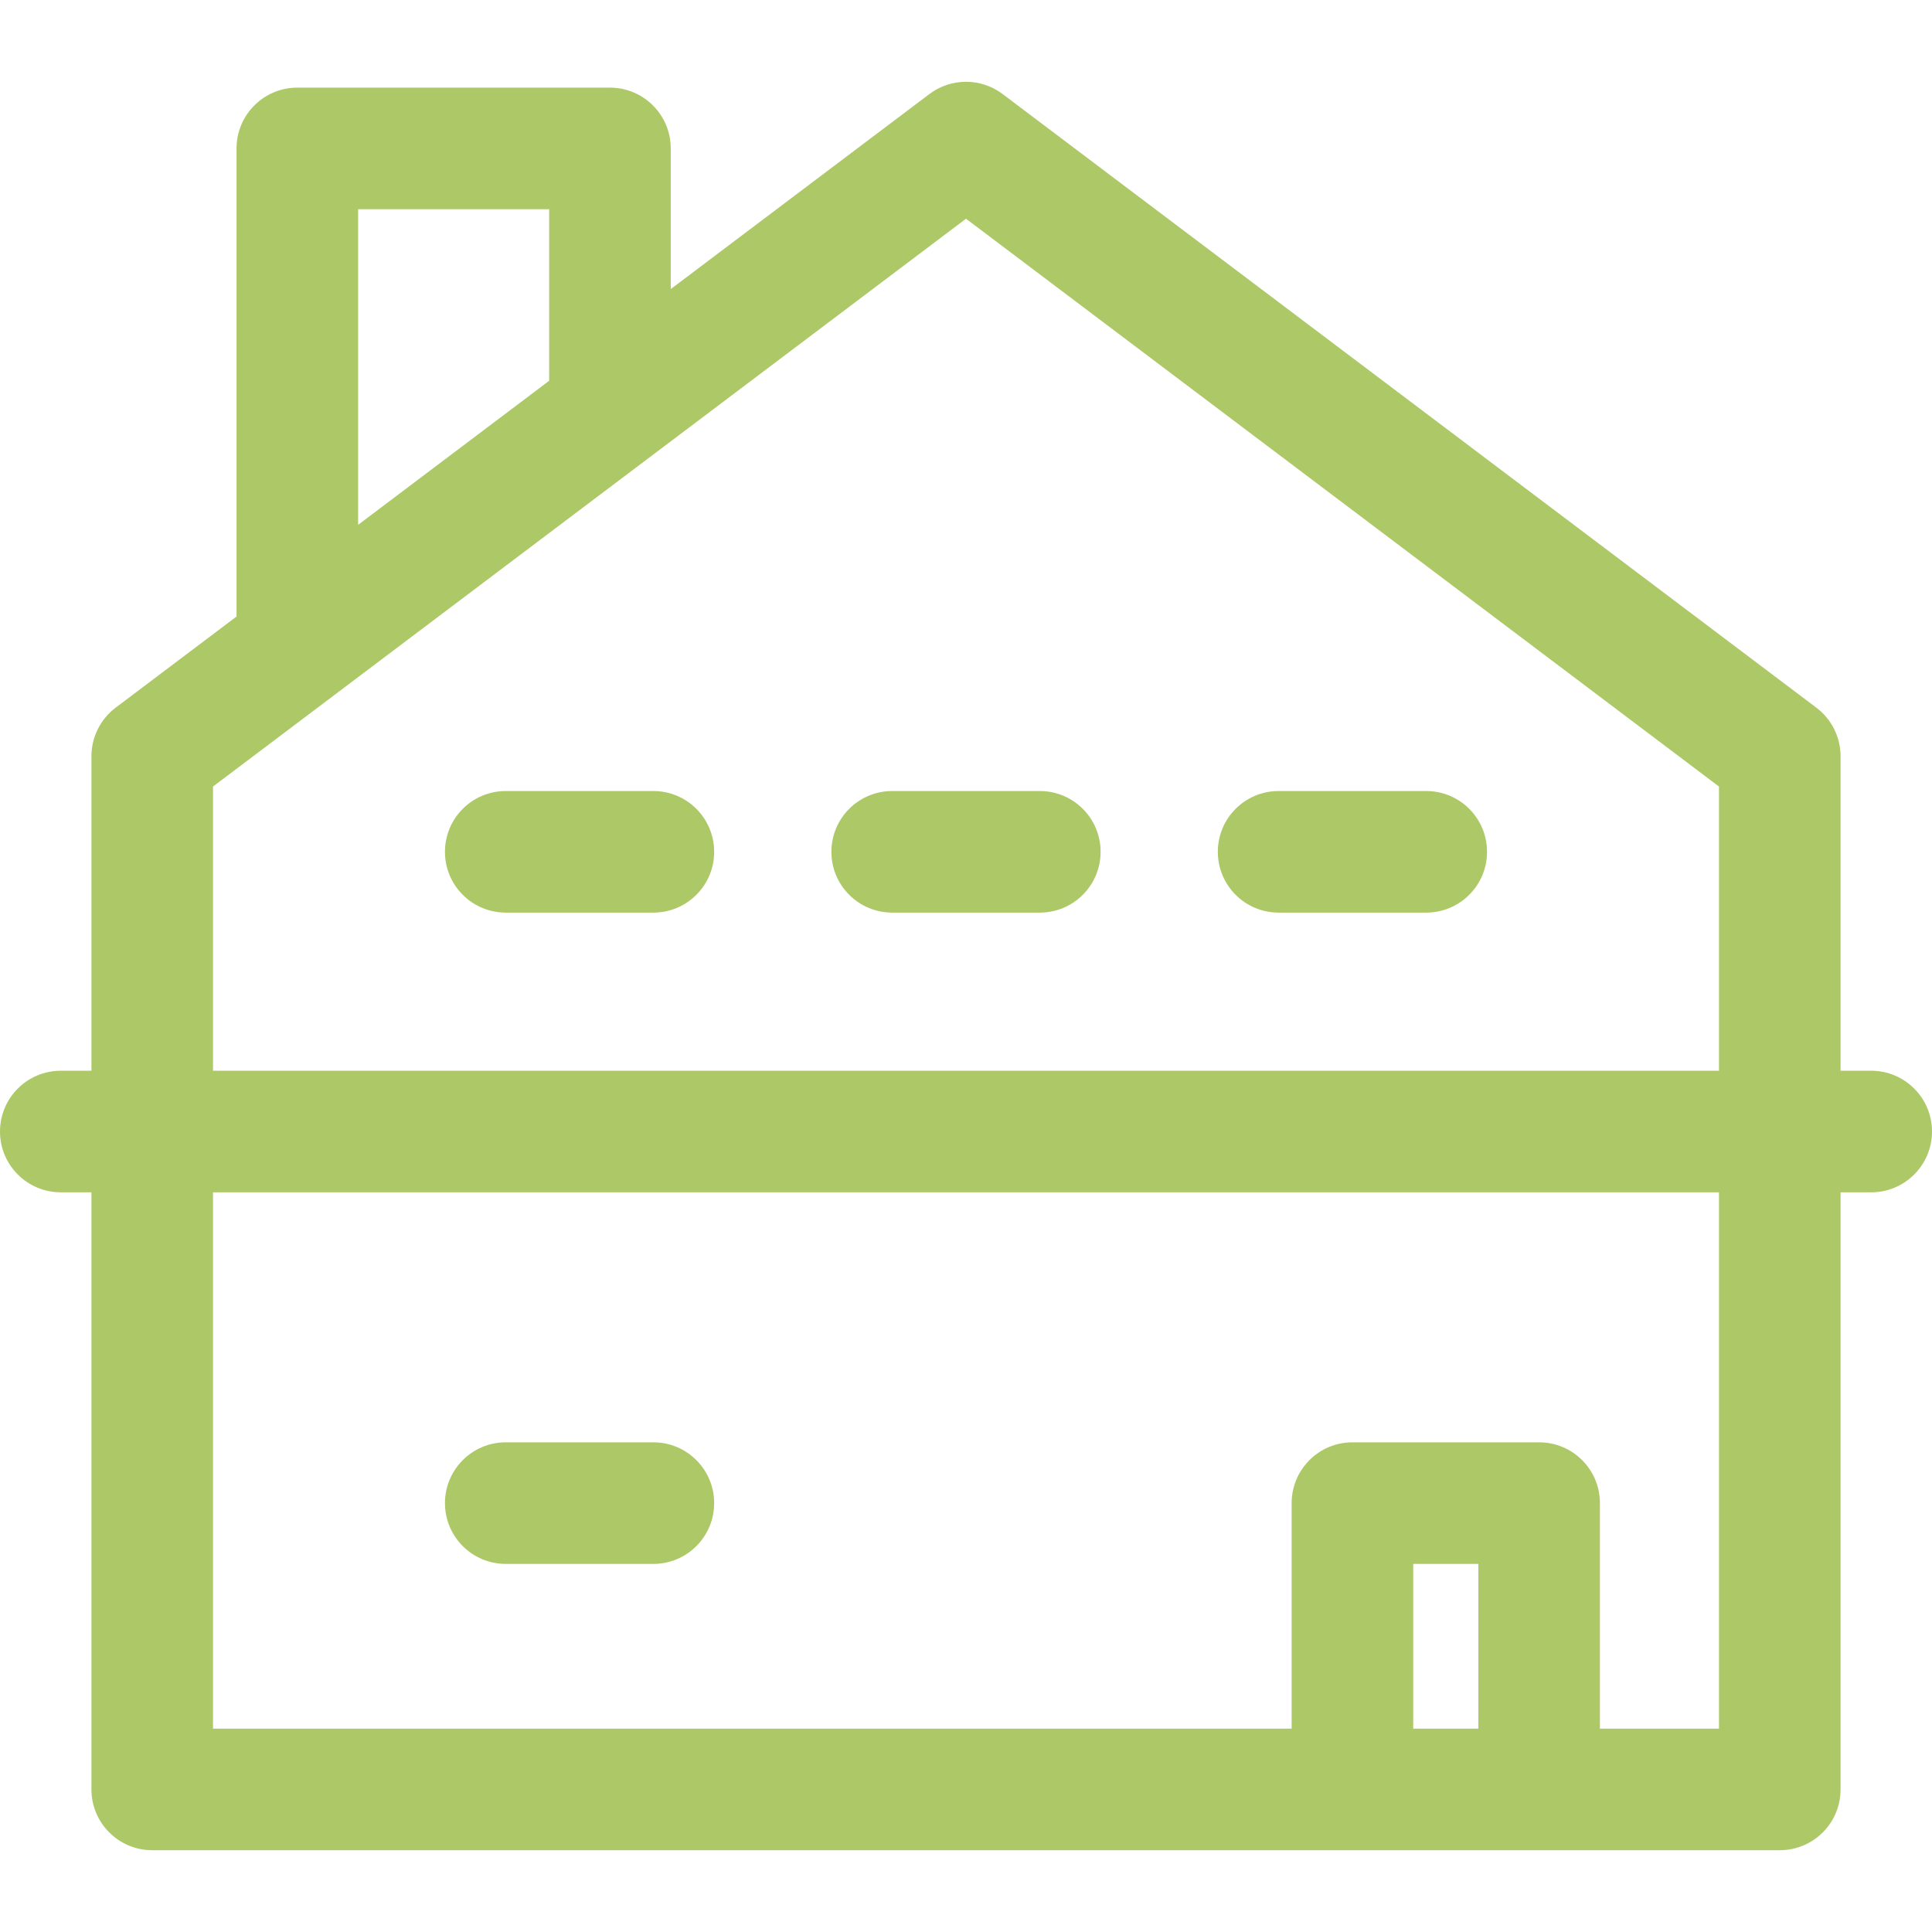
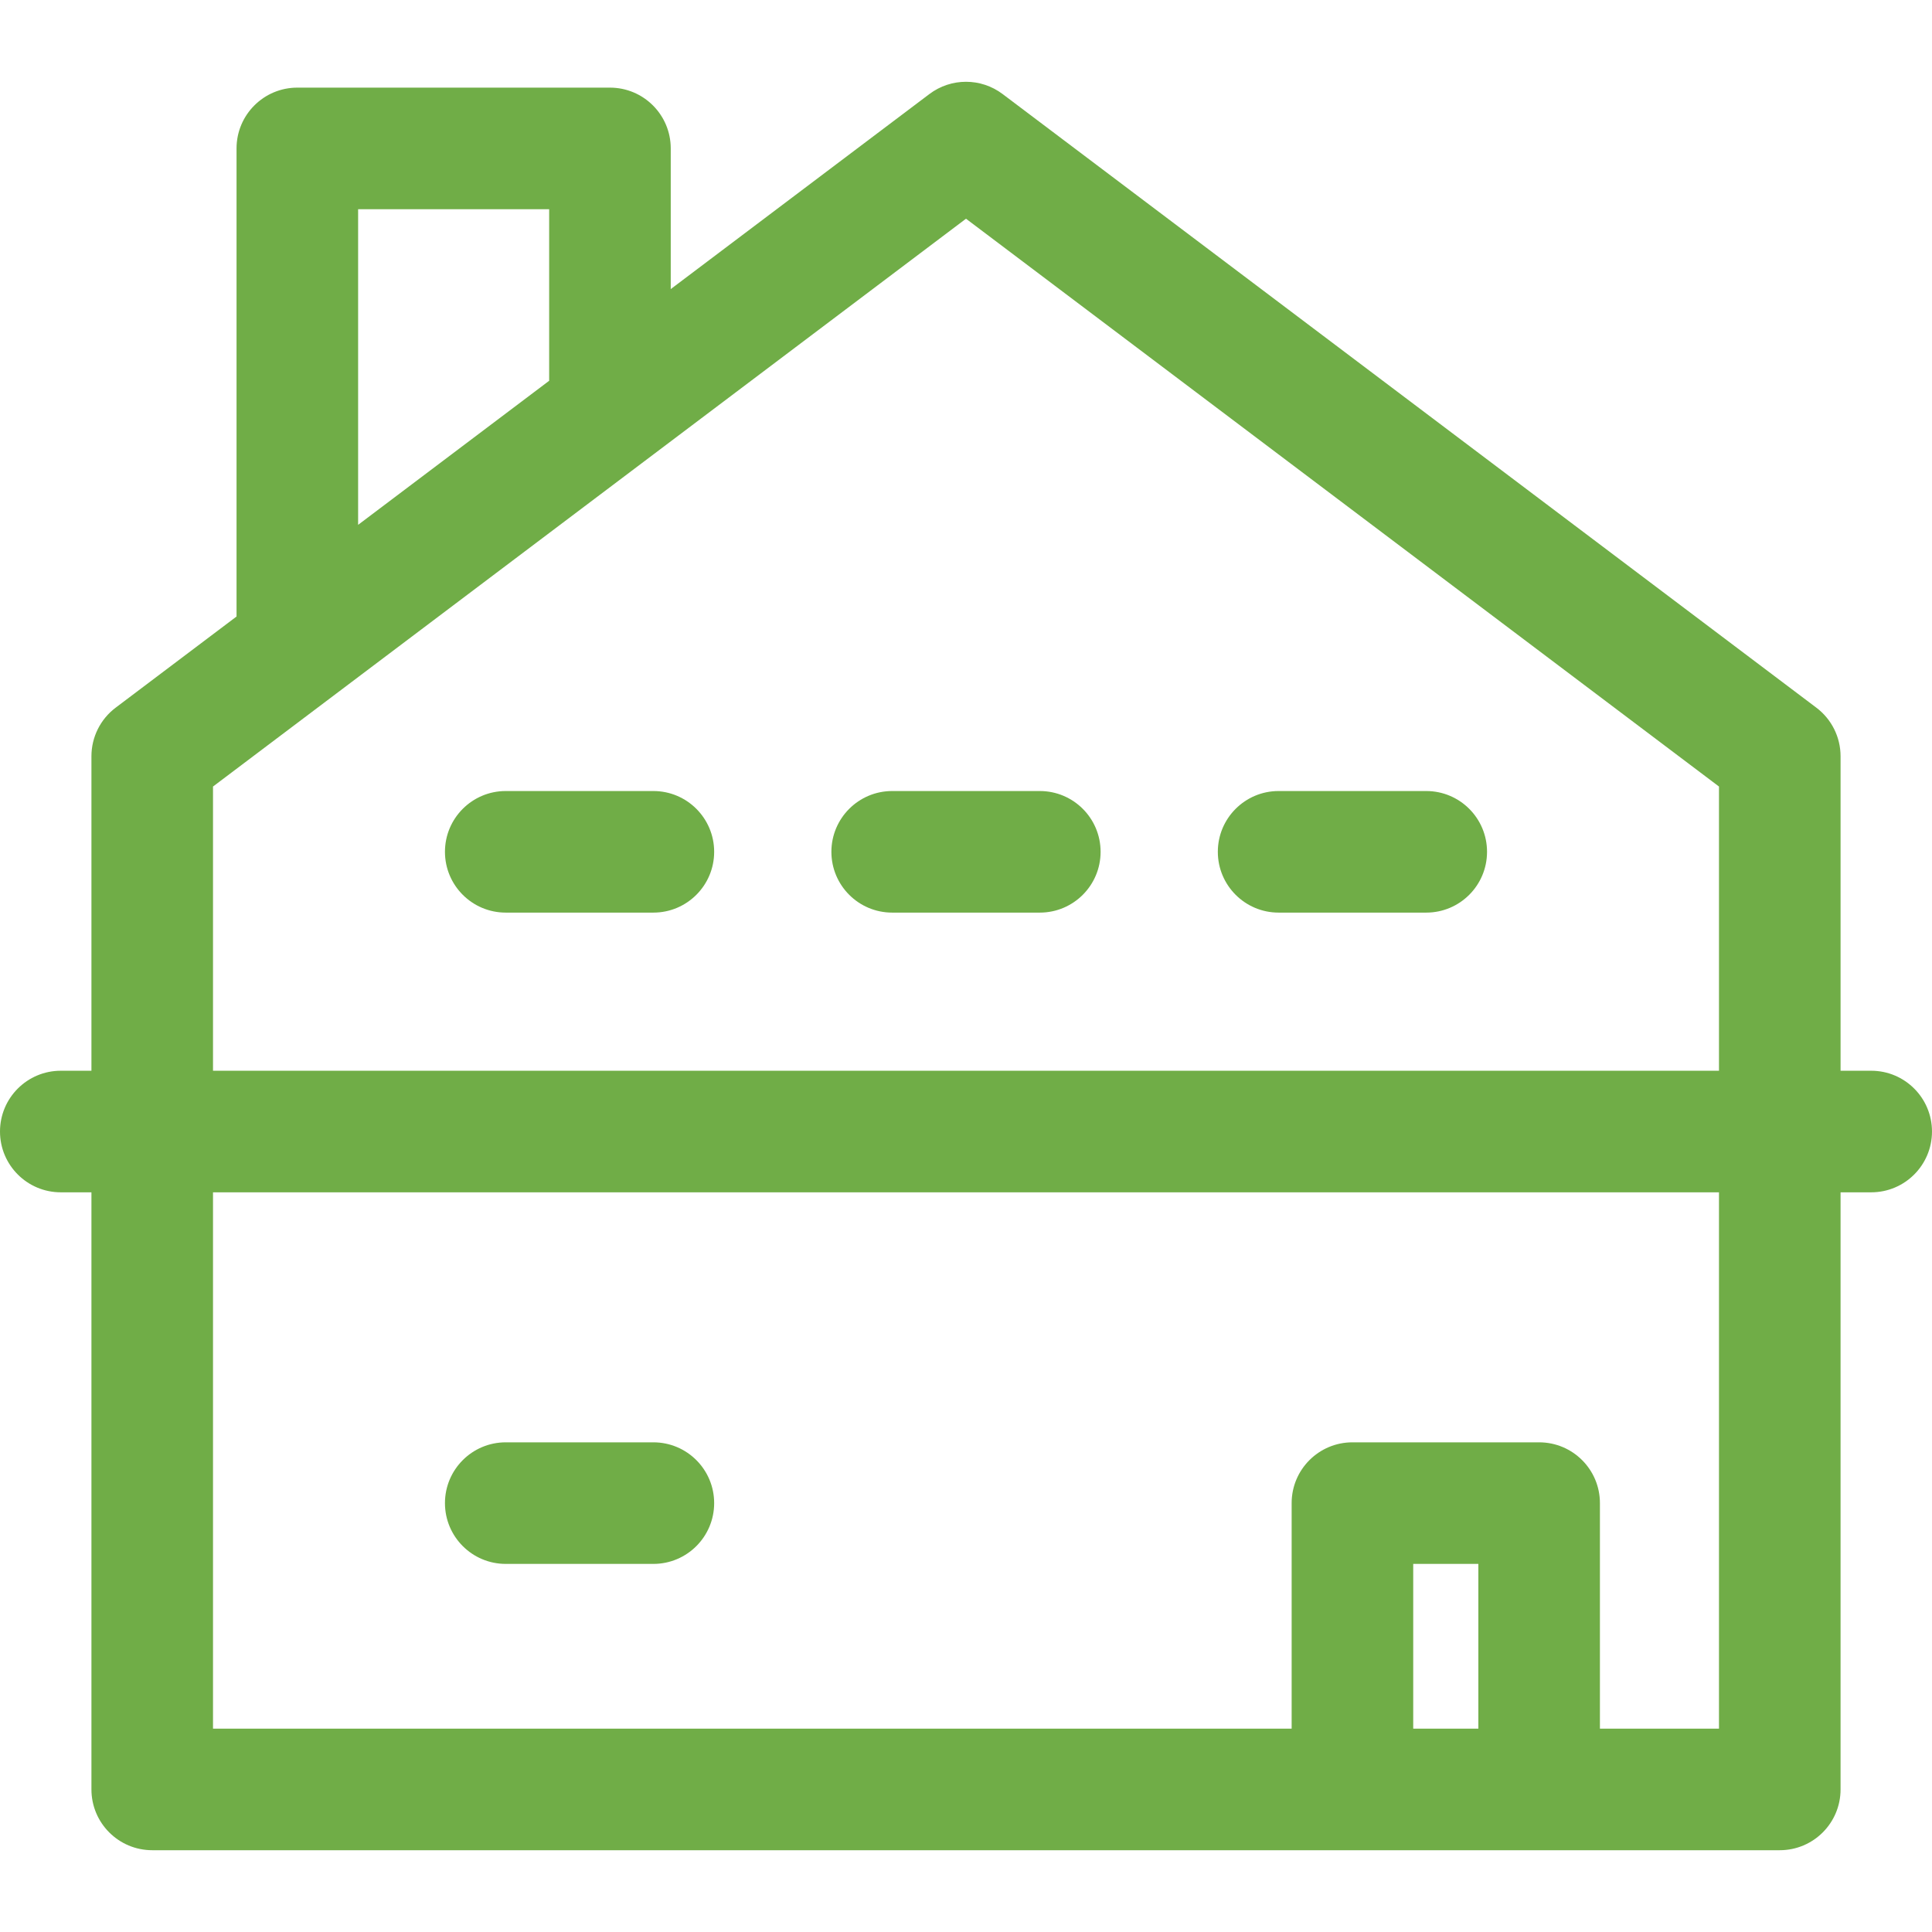
<svg xmlns="http://www.w3.org/2000/svg" version="1.1" viewBox="0 0 222.479 222.479" enable-background="new 0 0 222.479 222.479" width="512px" height="512px">
  <g>
-     <path d="m215.479,123.301h-3.529v-36.217c0-2.197-1.031-4.266-2.785-5.589l-93.71-70.666c-2.496-1.882-5.934-1.882-8.43,0l-29.786,22.461v-16.199c0-3.866-3.134-7-7-7h-36c-3.866,0-7,3.134-7,7v53.903l-13.925,10.501c-1.754,1.323-2.785,3.392-2.785,5.589v36.217h-3.529c-3.866,0-7,3.134-7,7s3.134,7 7,7h3.529v68.76c0,3.866 3.134,7 7,7h187.42c3.866,0 7-3.134 7-7v-68.76h3.529c3.866,0 7-3.134 7-7s-3.133-7-6.999-7zm-45.24,75.759h-7.5v-18.969h7.5v18.969zm14,0v-25.969c0-3.866-3.134-7-7-7h-21.5c-3.866,0-7,3.134-7,7v25.969h-124.21v-61.76h173.42v61.76h-13.71zm-159.71-75.759v-32.728l86.71-65.387 86.71,65.387v32.728h-173.42zm16.71-99.21h22v19.756l-22,16.59v-36.346z" fill="#adc867" />
-     <path d="m75.239,166.091h-17c-3.866,0-7,3.134-7,7s3.134,7 7,7h17c3.866,0 7-3.134 7-7s-3.134-7-7-7z" fill="#adc867" />
-     <path d="m75.239,91.091h-17c-3.866,0-7,3.134-7,7s3.134,7 7,7h17c3.866,0 7-3.134 7-7s-3.134-7-7-7z" fill="#adc867" />
-     <path d="m119.739,91.091h-17c-3.866,0-7,3.134-7,7s3.134,7 7,7h17c3.866,0 7-3.134 7-7s-3.134-7-7-7z" fill="#adc867" />
-     <path d="m164.239,91.091h-17c-3.866,0-7,3.134-7,7s3.134,7 7,7h17c3.866,0 7-3.134 7-7s-3.134-7-7-7z" fill="#adc867" />
+     <path d="m215.479,123.301h-3.529v-36.217c0-2.197-1.031-4.266-2.785-5.589l-93.71-70.666c-2.496-1.882-5.934-1.882-8.43,0l-29.786,22.461v-16.199c0-3.866-3.134-7-7-7h-36c-3.866,0-7,3.134-7,7v53.903l-13.925,10.501c-1.754,1.323-2.785,3.392-2.785,5.589v36.217h-3.529c-3.866,0-7,3.134-7,7s3.134,7 7,7h3.529v68.76c0,3.866 3.134,7 7,7h187.42c3.866,0 7-3.134 7-7v-68.76h3.529c3.866,0 7-3.134 7-7s-3.133-7-6.999-7zm-45.24,75.759h-7.5v-18.969h7.5v18.969zm14,0v-25.969c0-3.866-3.134-7-7-7h-21.5c-3.866,0-7,3.134-7,7v25.969h-124.21v-61.76h173.42v61.76h-13.71zm-159.71-75.759v-32.728l86.71-65.387 86.71,65.387v32.728h-173.42zm16.71-99.21h22v19.756l-22,16.59v-36.346z" fill="#70AD47" />
+     <path d="m75.239,166.091h-17c-3.866,0-7,3.134-7,7s3.134,7 7,7h17c3.866,0 7-3.134 7-7s-3.134-7-7-7z" fill="#70AD47" />
+     <path d="m75.239,91.091h-17c-3.866,0-7,3.134-7,7s3.134,7 7,7h17c3.866,0 7-3.134 7-7s-3.134-7-7-7z" fill="#70AD47" />
+     <path d="m119.739,91.091h-17c-3.866,0-7,3.134-7,7s3.134,7 7,7h17c3.866,0 7-3.134 7-7s-3.134-7-7-7z" fill="#70AD47" />
+     <path d="m164.239,91.091h-17c-3.866,0-7,3.134-7,7s3.134,7 7,7h17c3.866,0 7-3.134 7-7s-3.134-7-7-7z" fill="#70AD47" />
  </g>
</svg>
